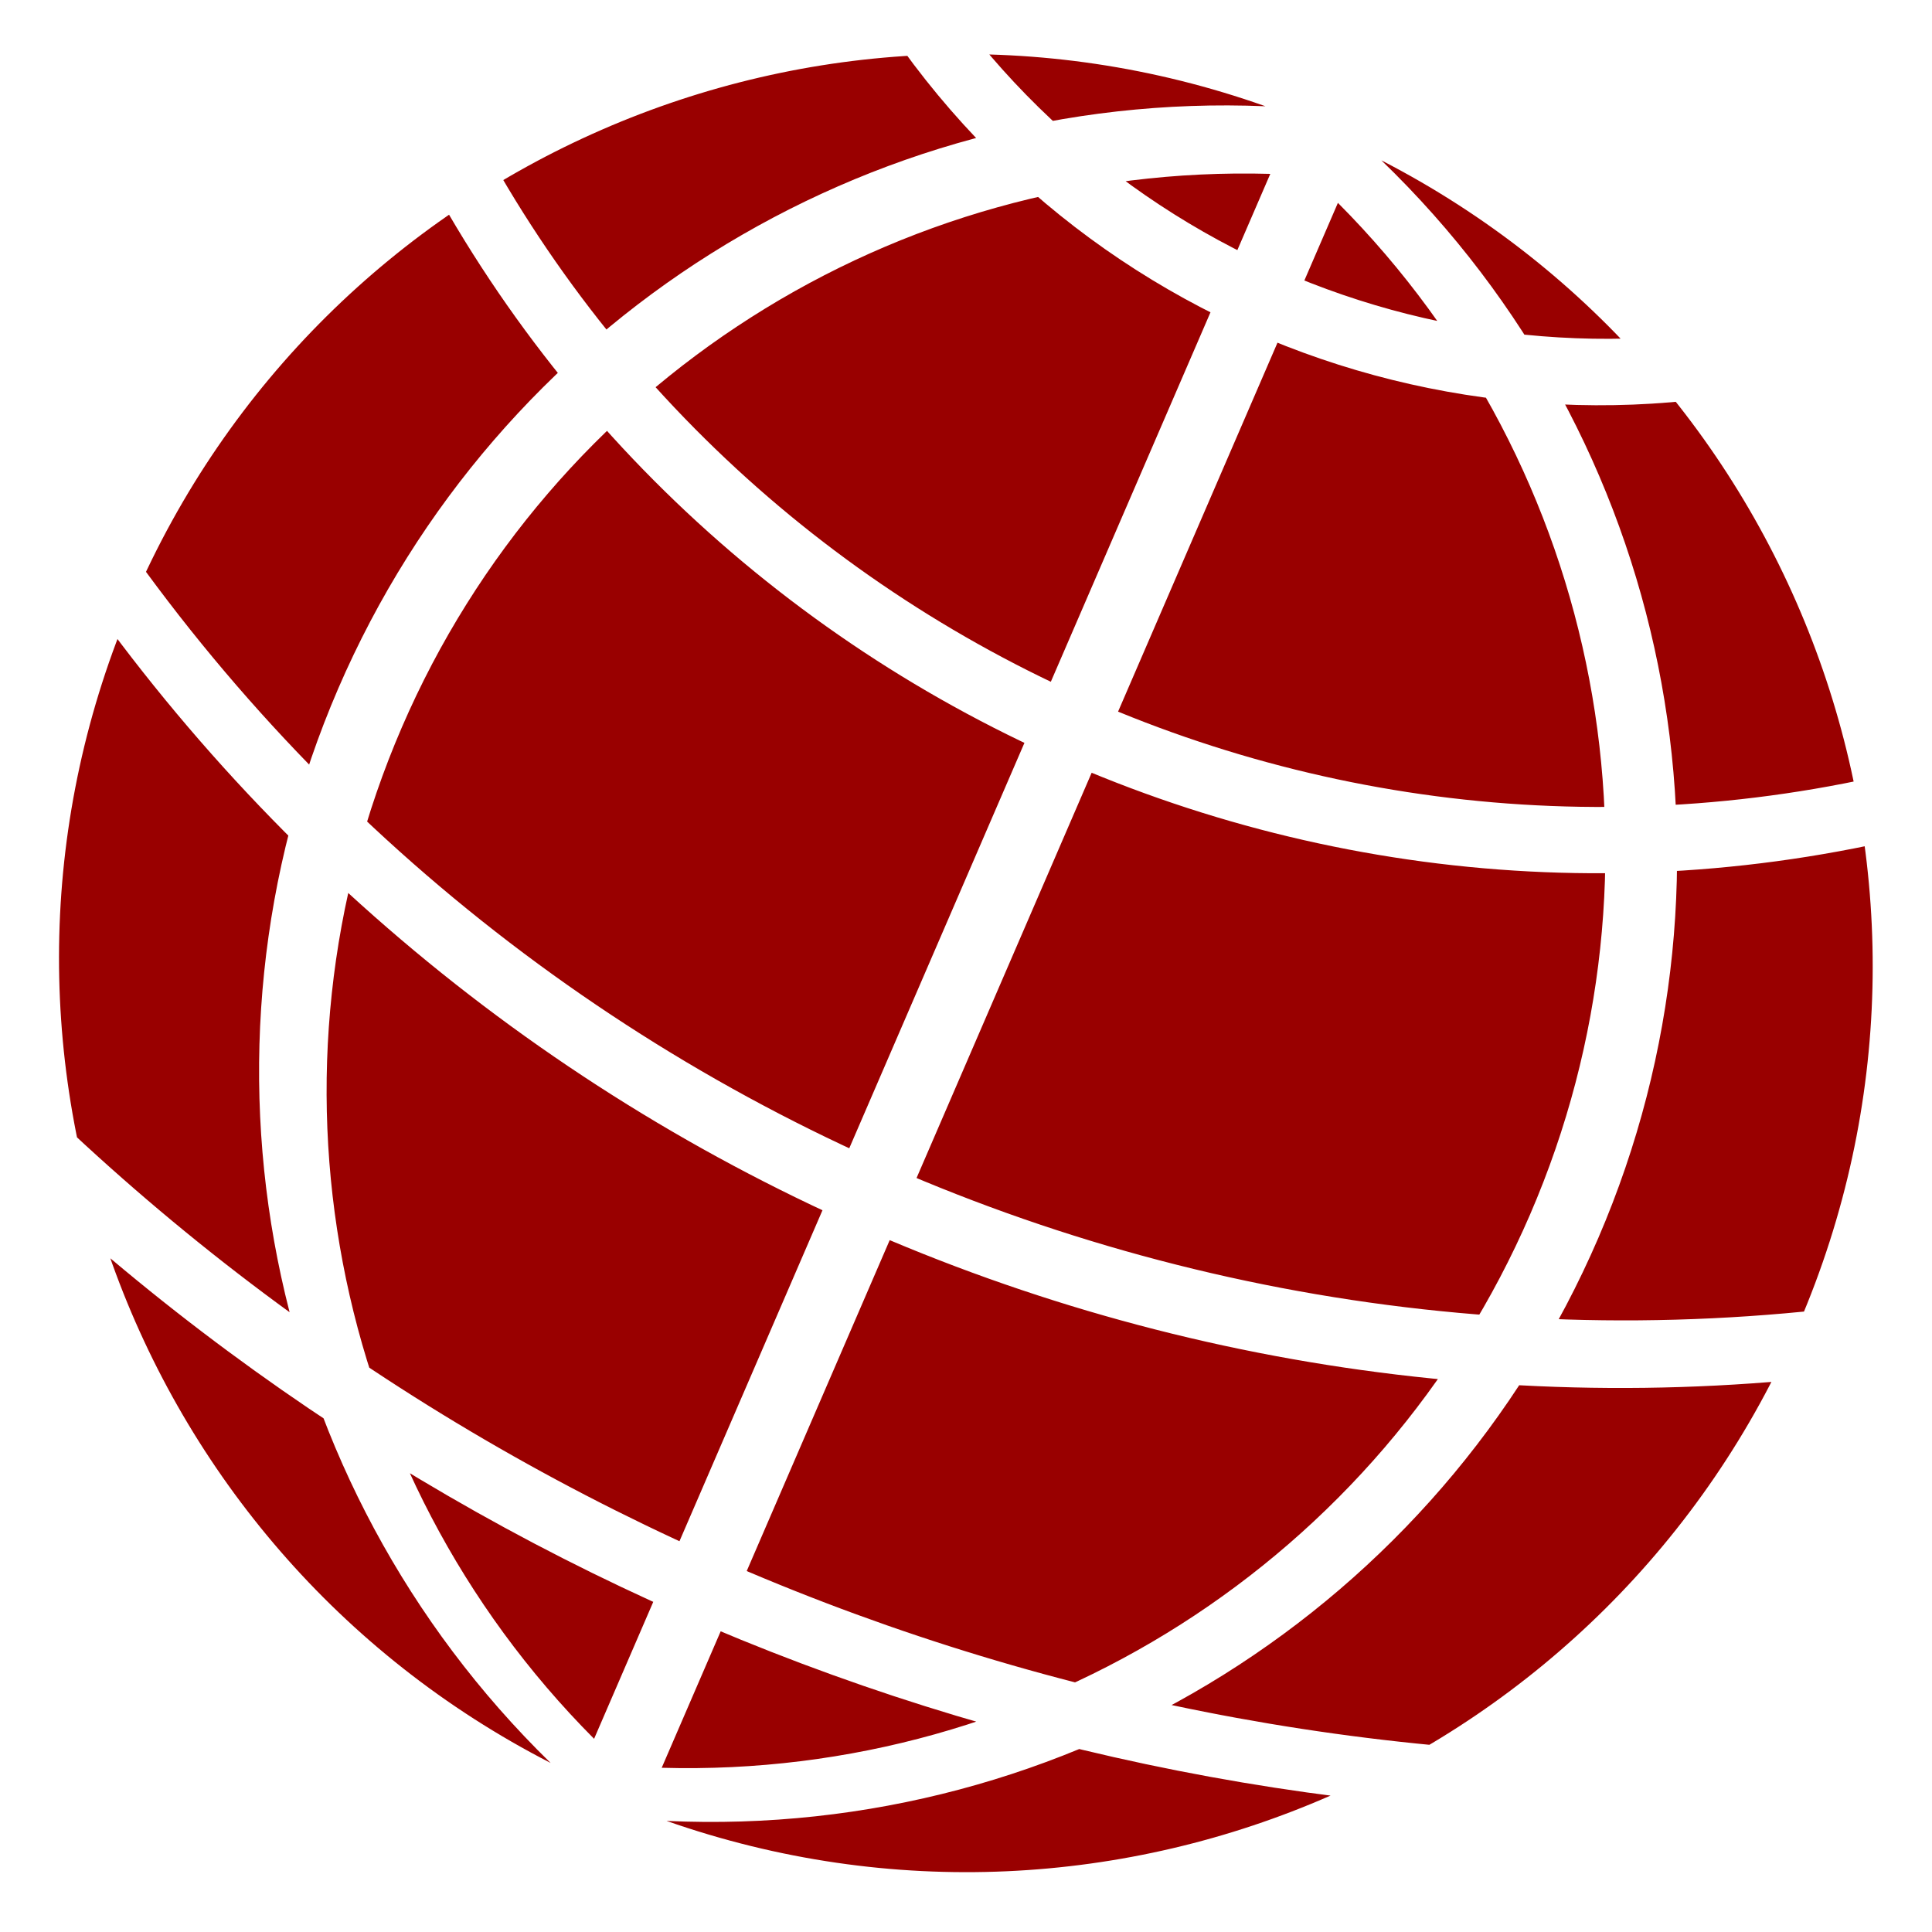
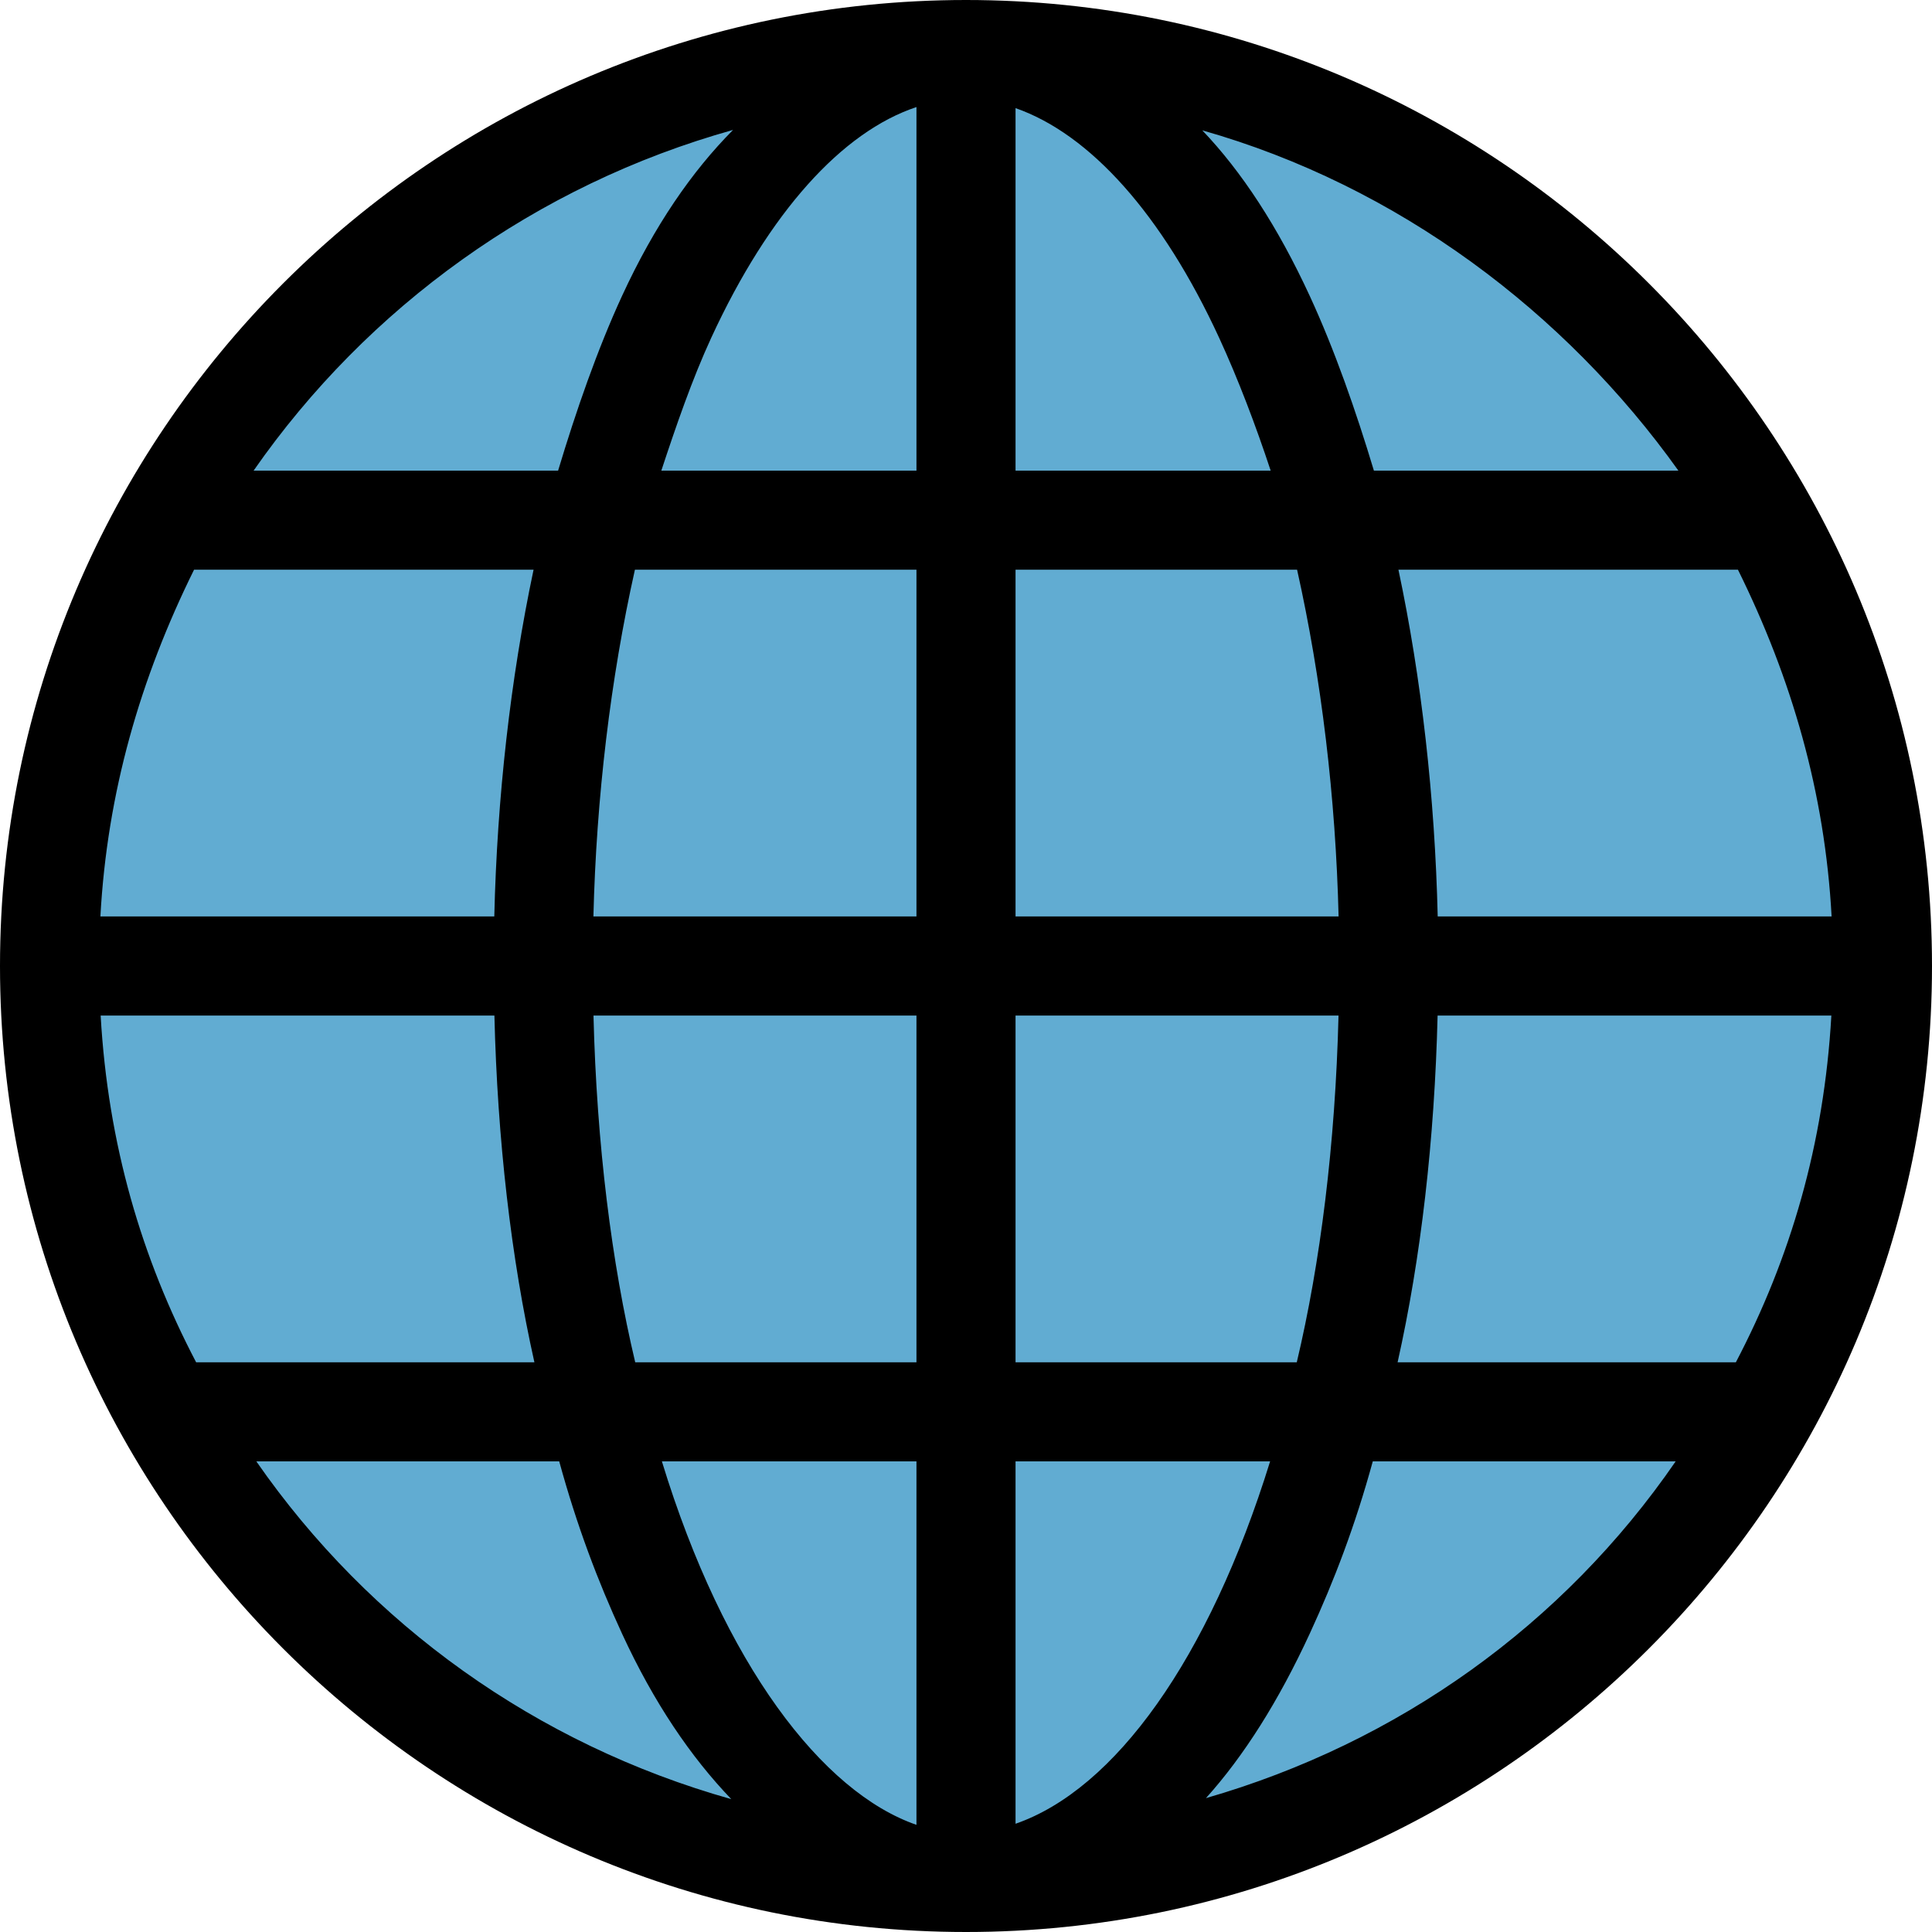
- <svg xmlns="http://www.w3.org/2000/svg" width="200" height="200">
-   <clipPath id="c">
-     <path d="M0,0V200H200V0M98,0a84,84 0 0,0 102,28v7A89,89 0 0,1 90,0M43,0a132,132 0 0,0 157,79v7A138,138 0 0,1 36,0M0,35a190,190 0 0,0 200,99v7A195,195 0 0,1 0,48M0,110a240,240 0 0,0 200,70v6A245,245 0 0,1 0,120" />
-   </clipPath>
-   <path clip-path="url(#c)" fill="#900" d="M131,11A100,100 0 0,0 57,182.5A93.6,93.6 0 0,1 131,11m12,5.6A93.8,93.8 0 0,1 69,188.5A100,100 0 0,0 143,16.6M131.5,18a95,95 0 0,0-70,162zm7,3a95,95 0 0,1-70,162z" />
+ <svg xmlns="http://www.w3.org/2000/svg" version="1.1" id="Layer_1" x="0px" y="0px" viewBox="0 0 512 512" style="enable-background:new 0 0 512 512;" xml:space="preserve">
+   <circle style="fill:#61ACD2;" cx="256" cy="256" r="242.872" />
+   <path d="M256,0C114.842,0,0,114.842,0,256s114.842,256,256,256s256-114.842,256-256S397.158,0,256,0z M460.02,361.026h-89.642  c6.181-27.569,9.8-59.077,10.6-91.897h104.35C483.386,303.262,474.466,333.456,460.02,361.026z M26.673,269.128h104.35  c0.799,32.821,4.418,64.328,10.6,91.897H51.98C37.534,333.456,28.614,303.262,26.673,269.128z M51.43,150.974h89.972  c-6.111,28.882-9.67,60.39-10.408,91.897H26.607C28.398,210.051,37.15,179.856,51.43,150.974z M269.128,124.718V28.652  c19.692,6.875,38.816,28.047,53.946,60.849c5.058,10.966,9.767,23.401,13.665,35.216H269.128z M343.74,150.974  c6.46,28.882,10.226,60.39,11.001,91.897h-85.613v-91.897H343.74z M242.872,28.371v96.347H175.26  c3.898-11.815,8.174-24.25,13.232-35.216C203.846,56.214,223.179,34.912,242.872,28.371z M242.872,150.974v91.897h-85.613  c0.776-31.508,4.54-63.015,11.001-91.897H242.872z M157.279,269.128h85.593v91.897H168.34  C162.104,334.769,158.127,303.262,157.279,269.128z M242.872,387.282v96.319c-24.944-8.623-51.007-42.493-67.465-96.319H242.872z   M269.128,483.316v-96.034h67.465C320.319,439.795,295.385,474.221,269.128,483.316z M269.128,361.026v-91.897h85.593  c-0.848,34.133-4.826,65.641-11.062,91.897H269.128z M381.007,242.872c-0.738-31.508-4.296-63.015-10.408-91.897h89.972  c14.28,28.882,23.032,59.077,24.823,91.897H381.007z M444.79,124.718h-80.693c-4.737-15.754-10.405-31.996-16.963-46.213  c-8.524-18.481-18.091-33.049-28.511-43.962C370.411,49.232,414.799,82.708,444.79,124.718z M194.27,34.43  c-10.879,10.942-20.817,25.328-29.403,43.945c-6.558,14.217-12.228,30.589-16.964,46.343H67.21  C97.373,81.395,142.101,49,194.27,34.43z M67.933,387.282h80.266c4.676,17.067,10.245,31.772,16.666,45.693  c8.413,18.238,18.206,32.647,28.936,43.817C142.251,462.276,97.995,430.605,67.933,387.282z M319.588,476.525  c10.013-11.117,19.234-25.659,27.546-43.68c6.421-13.921,11.99-28.496,16.666-45.563h80.266  C414.275,430.605,370.545,461.827,319.588,476.525z" />
+   <g>
+ </g>
+   <g>
+ </g>
+   <g>
+ </g>
+   <g>
+ </g>
+   <g>
+ </g>
+   <g>
+ </g>
+   <g>
+ </g>
+   <g>
+ </g>
+   <g>
+ </g>
+   <g>
+ </g>
+   <g>
+ </g>
+   <g>
+ </g>
+   <g>
+ </g>
+   <g>
+ </g>
+   <g>
+ </g>
</svg>
